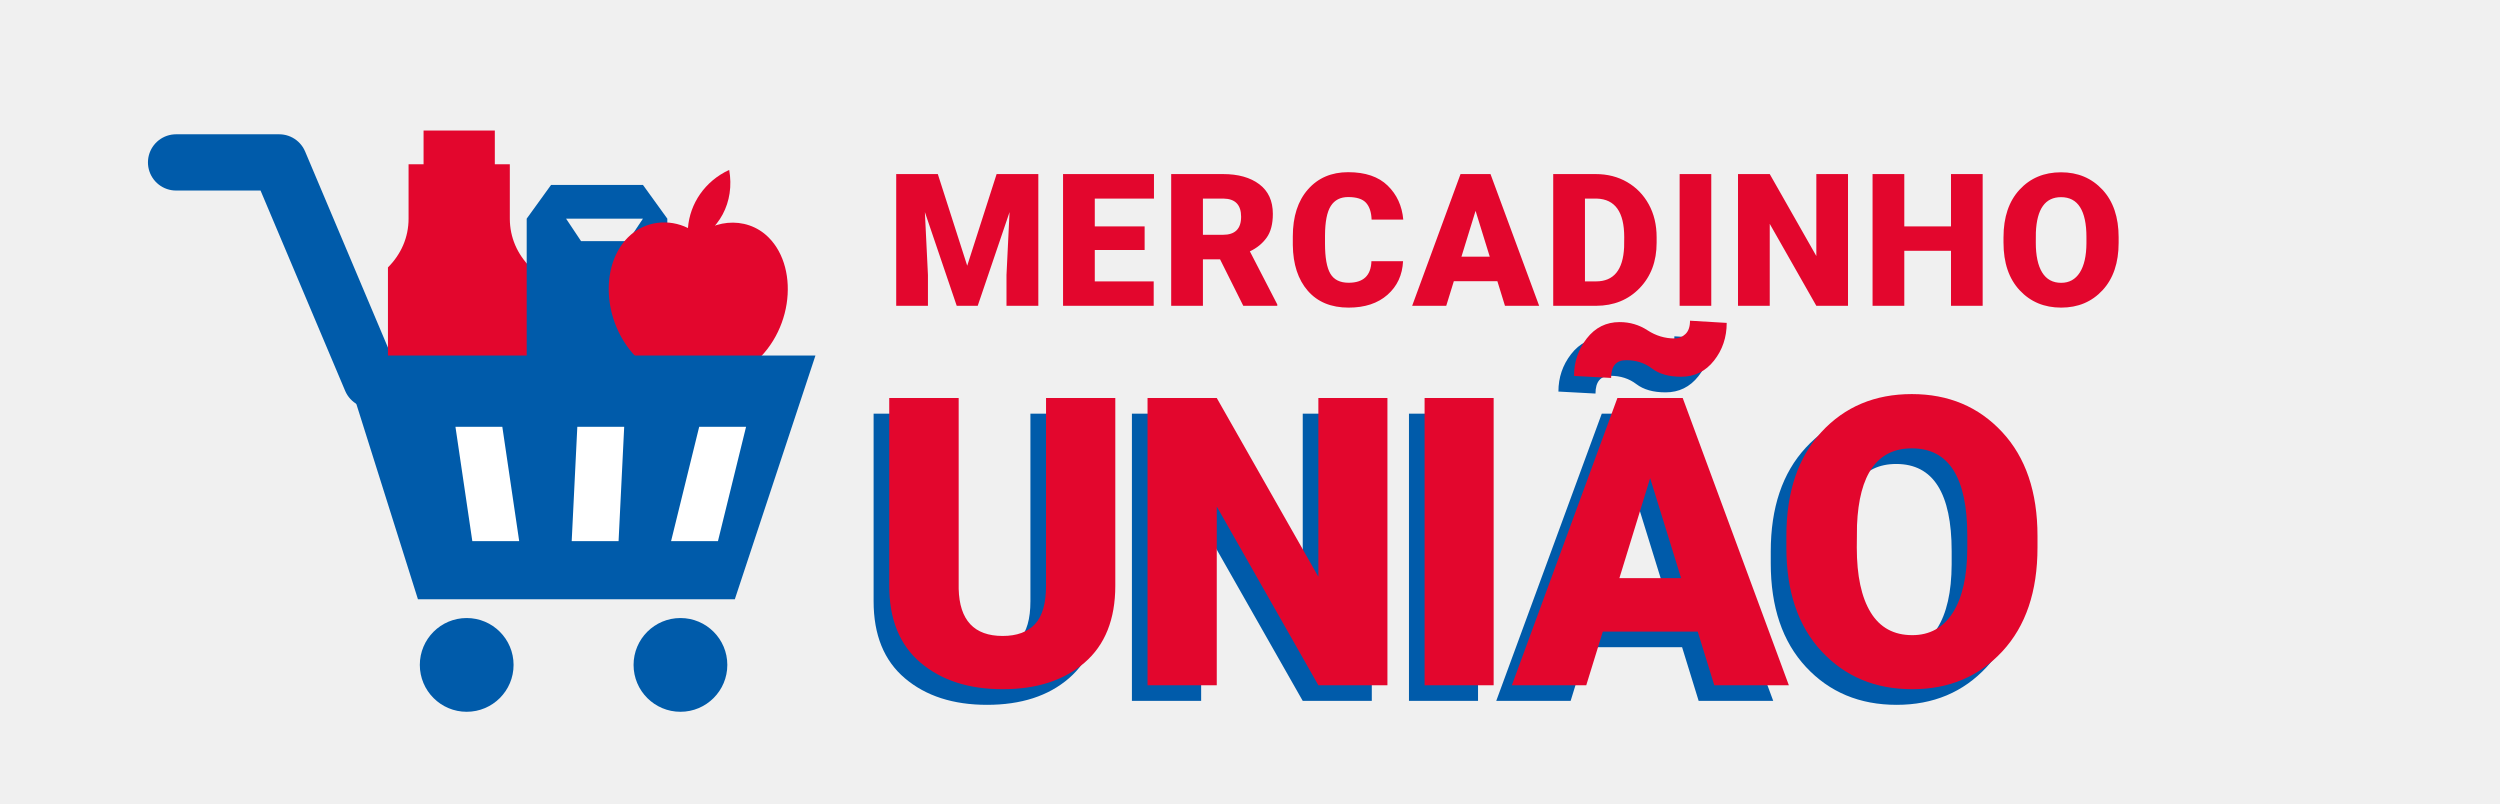
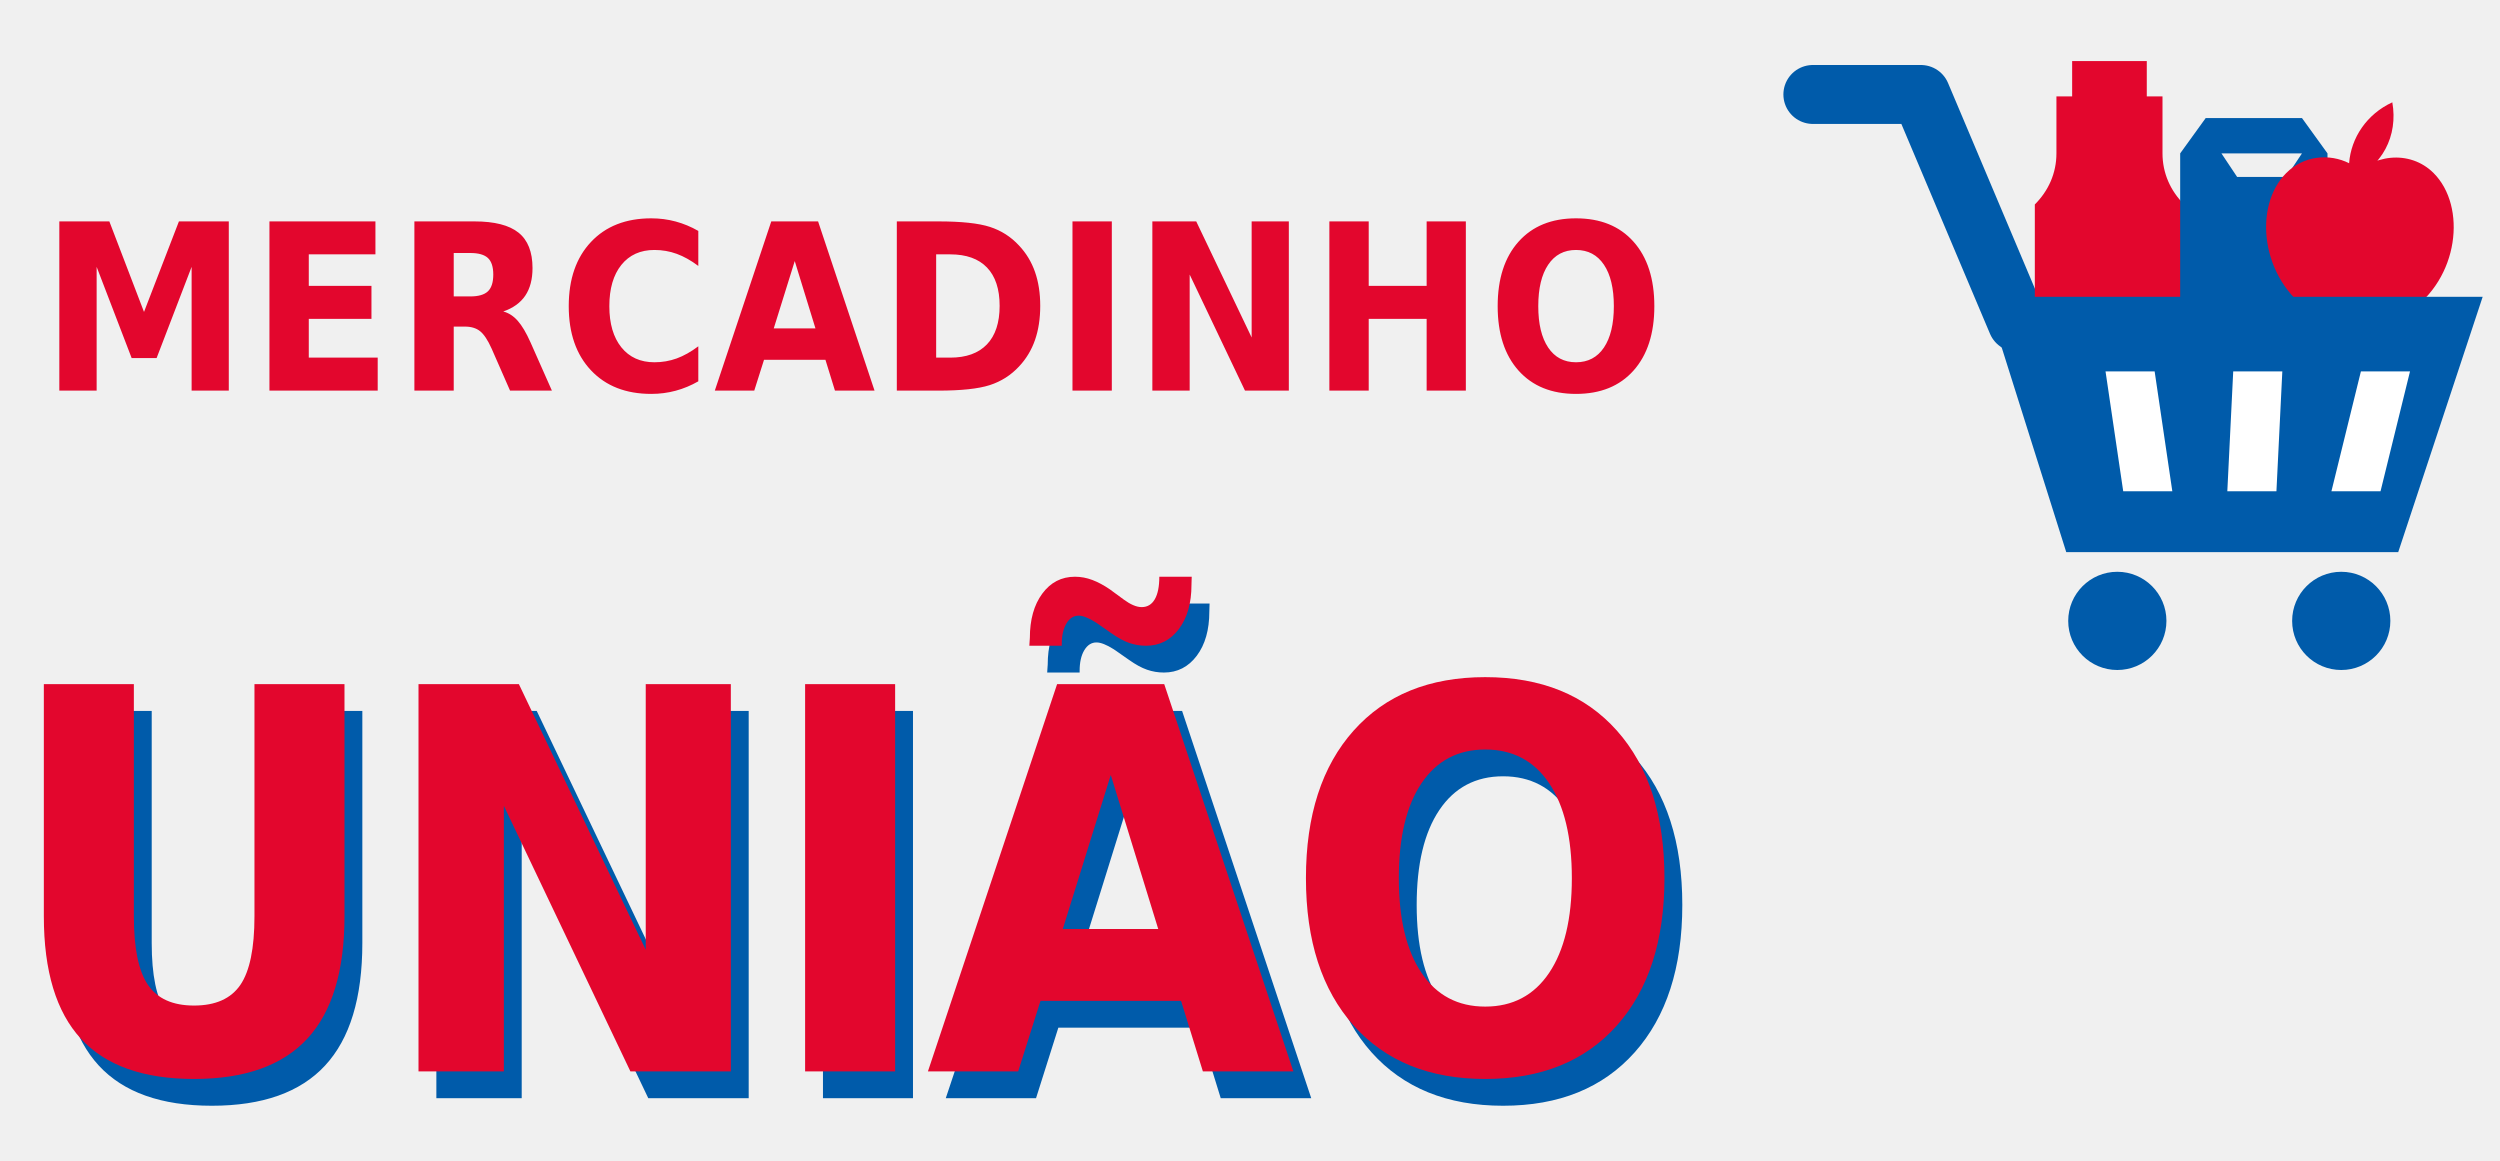
- <svg xmlns="http://www.w3.org/2000/svg" viewBox="0 0 1120 360" role="img" aria-labelledby="title description" focusable="false">
-   <g transform="translate(10 -44) scale(.84)">
+ <svg xmlns="http://www.w3.org/2000/svg" viewBox="0 0 1120 520" role="img" aria-labelledby="title description" focusable="false">
+   <g transform="translate(740 -80) scale(.88)">
    <path d="M82 139h55l49 116" fill="none" stroke="#005BAA" stroke-linecap="round" stroke-linejoin="round" stroke-width="30" />
    <path d="M214 122h38v18h8v29c0 10 4 19 11 26v55h-76v-55c7-7 11-16 11-26v-29h8z" fill="#E3062D" />
    <path d="M282 151h49l13 18v81h-75v-81zm8 18 8 12h25l8-12z" fill="#005BAA" fill-rule="evenodd" />
    <path d="M355 183c11-14 31-16 43-4 17 17 13 54-13 71h-49c-26-17-30-54-13-71 9-9 22-10 32-5 1-13 9-25 22-31 3 17-5 33-22 40z" fill="#E3062D" />
    <path d="M170 242h253l-43 130H211z" fill="#005BAA" />
    <path d="M231 280h25l9 61h-25zm65 0h25l-3 61h-25zm65 0h25l-15 61h-25z" fill="#FFFFFF" />
    <circle cx="237" cy="407" r="25" fill="#005BAA" />
    <circle cx="351" cy="407" r="25" fill="#005BAA" />
  </g>
-   <g font-family="Roboto, Arial, sans-serif" font-weight="900">
-     <text x="397" y="137" fill="#E3062D" font-size="83" letter-spacing="2">MERCADINHO</text>
-     <text x="382" y="314" fill="#005BAA" font-size="181" letter-spacing="-5">UNIÃO</text>
-     <text x="389" y="307" fill="#E3062D" font-size="181" letter-spacing="-5">UNIÃO</text>
+   <g font-family="DejaVu Sans Condensed, Arial Narrow, sans-serif" font-weight="900">
+     <text x="18" y="175" fill="#E3062D" font-size="104" letter-spacing="1" textLength="690" lengthAdjust="spacingAndGlyphs">MERCADINHO</text>
+     <text x="8" y="492" fill="#005BAA" font-size="238" letter-spacing="-6" textLength="790" lengthAdjust="spacingAndGlyphs">UNIÃO</text>
+     <text x="0" y="480" fill="#E3062D" font-size="238" letter-spacing="-6" textLength="790" lengthAdjust="spacingAndGlyphs">UNIÃO</text>
  </g>
</svg>
